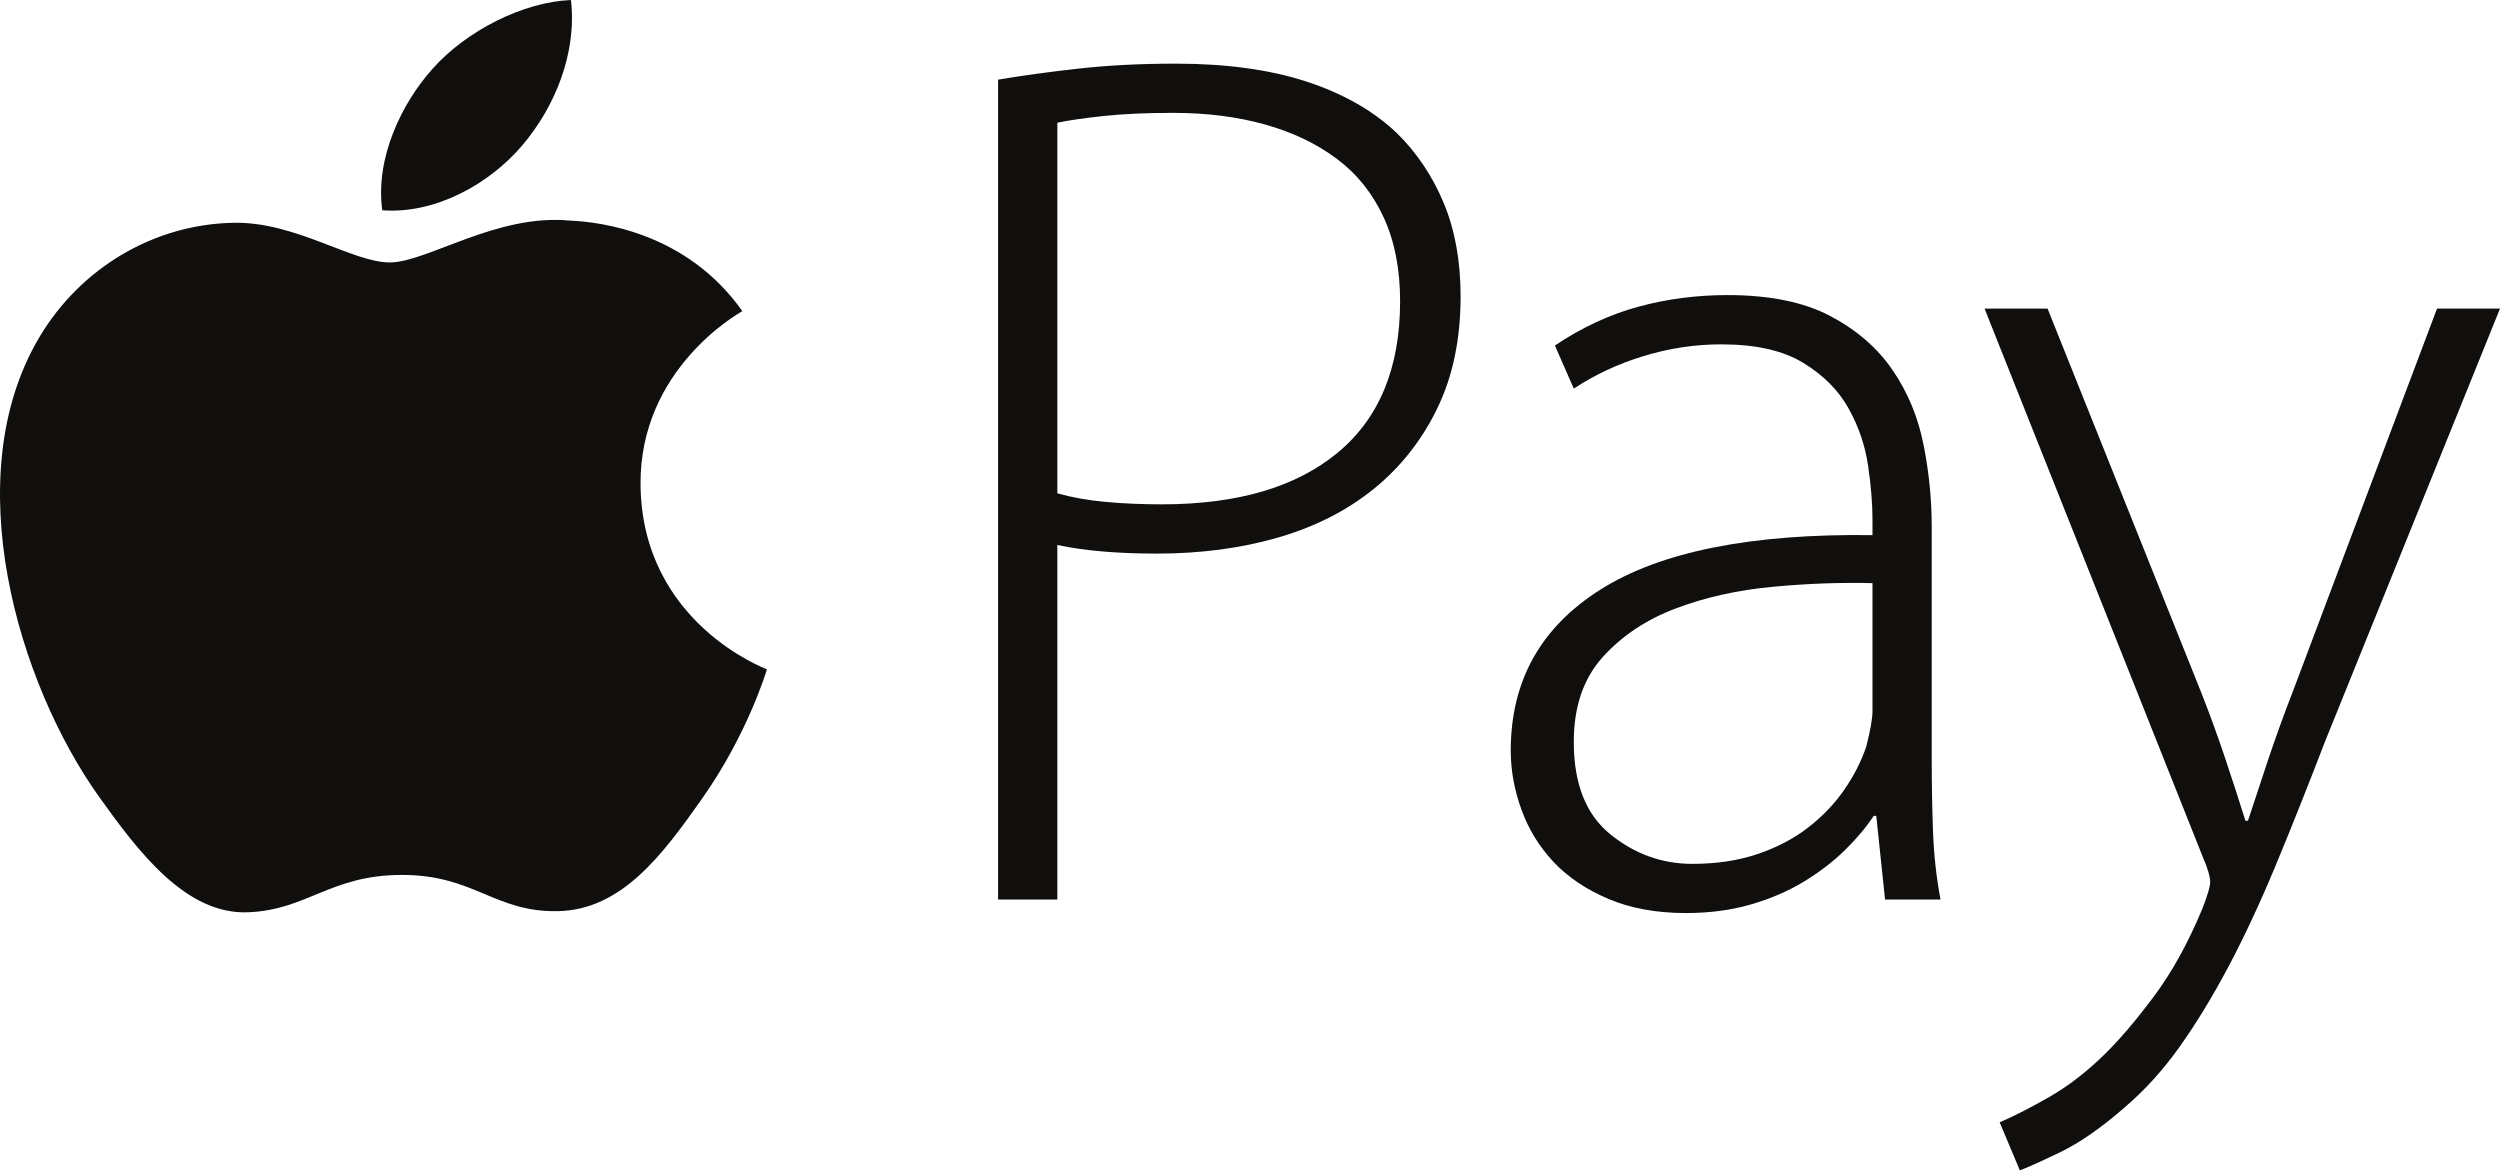
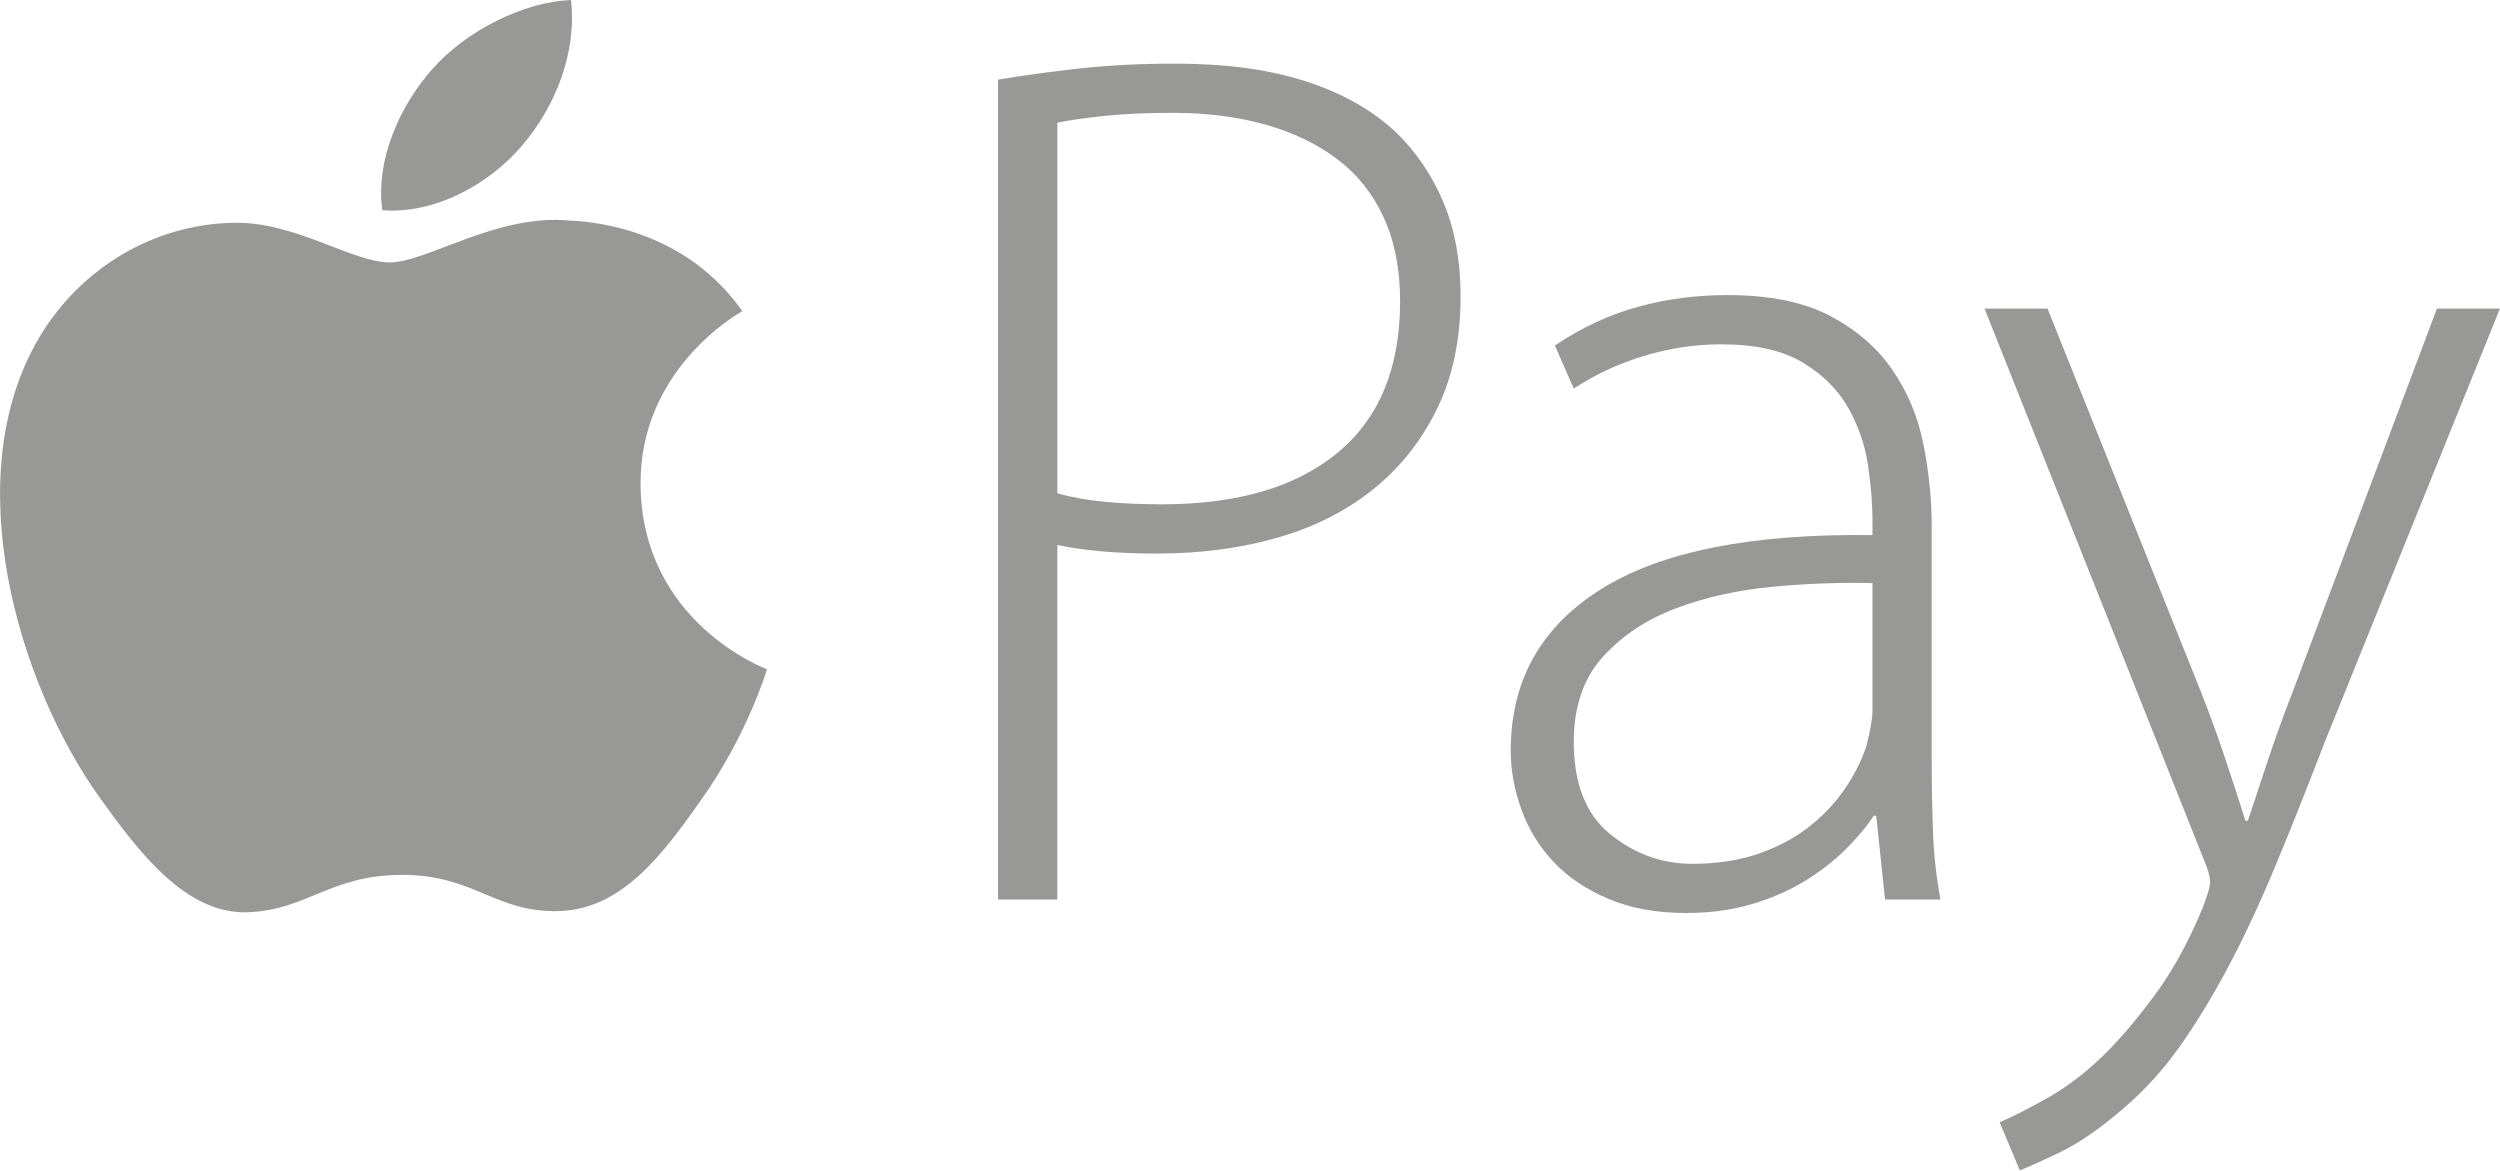
- <svg xmlns="http://www.w3.org/2000/svg" id="svg2" version="1.1" xml:space="preserve" width="132.391" height="61.978" viewBox="0 0 132.391 61.977">
-   <defs id="defs6" />
-   <g id="g10" transform="matrix(1.25,0,0,-1.25,-27.43397,539.5225)">
-     <g id="g3388">
-       <path d="m 44.062,425.447 c 1.393,1.633 2.331,3.908 2.075,6.171 -2.009,-0.078 -4.438,-1.297 -5.878,-2.929 -1.291,-1.446 -2.422,-3.761 -2.117,-5.979 2.239,-0.168 4.526,1.102 5.92,2.737 m 5.021,-14.363 c 0.056,-5.85 5.298,-7.796 5.356,-7.821 -0.044,-0.137 -0.838,-2.774 -2.761,-5.497 -1.663,-2.355 -3.389,-4.701 -6.109,-4.749 -2.672,-0.048 -3.531,1.535 -6.586,1.535 -3.054,0 -4.009,-1.487 -6.538,-1.583 -2.625,-0.096 -4.623,2.546 -6.3,4.892 -3.426,4.799 -6.045,13.56 -2.529,19.474 1.747,2.937 4.869,4.797 8.257,4.845 2.577,0.047 5.01,-1.68 6.586,-1.68 1.575,0 4.531,2.077 7.639,1.772 1.301,-0.052 4.953,-0.509 7.298,-3.834 -0.189,-0.113 -4.358,-2.464 -4.312,-7.354" style="fill:#100f0d;fill-opacity:1;fill-rule:nonzero;stroke:none" id="path38" />
-       <path d="m 66.741,410.72 c 0.605,-0.173 1.281,-0.294 2.029,-0.364 0.747,-0.069 1.548,-0.104 2.402,-0.104 3.203,0 5.686,0.73 7.448,2.19 1.762,1.46 2.643,3.598 2.643,6.414 0,1.356 -0.231,2.539 -0.694,3.547 -0.463,1.009 -1.121,1.835 -1.975,2.477 -0.854,0.643 -1.868,1.13 -3.043,1.461 -1.175,0.33 -2.474,0.496 -3.898,0.496 -1.138,0 -2.117,-0.044 -2.936,-0.131 -0.819,-0.087 -1.477,-0.183 -1.975,-0.286 l 0,-15.7 z m -2.511,17.524 c 1.033,0.174 2.172,0.33 3.418,0.469 1.245,0.139 2.616,0.209 4.112,0.209 2.135,0 3.978,-0.252 5.526,-0.756 1.548,-0.504 2.821,-1.226 3.817,-2.165 0.855,-0.834 1.523,-1.825 2.003,-2.972 0.48,-1.148 0.72,-2.469 0.72,-3.964 0,-1.808 -0.329,-3.39 -0.988,-4.747 -0.658,-1.355 -1.557,-2.494 -2.696,-3.415 -1.139,-0.921 -2.492,-1.608 -4.058,-2.06 -1.566,-0.452 -3.275,-0.678 -5.126,-0.678 -1.673,0 -3.079,0.122 -4.217,0.365 l 0,-15.021 -2.511,0 0,34.735" style="fill:#100f0d;fill-opacity:1;fill-rule:nonzero;stroke:none" id="path40" />
-       <path d="m 101.275,406.913 c -1.353,0.035 -2.768,-0.017 -4.245,-0.156 -1.477,-0.139 -2.838,-0.444 -4.084,-0.913 -1.246,-0.47 -2.279,-1.156 -3.097,-2.06 -0.818,-0.905 -1.228,-2.104 -1.228,-3.599 0,-1.773 0.516,-3.077 1.548,-3.912 1.032,-0.834 2.189,-1.252 3.47,-1.252 1.032,0 1.958,0.14 2.776,0.418 0.819,0.279 1.53,0.653 2.136,1.122 0.605,0.469 1.112,0.999 1.522,1.59 0.409,0.591 0.721,1.199 0.935,1.825 0.178,0.696 0.267,1.201 0.267,1.514 l 0,5.423 z m 2.51,-7.457 c 0,-1.009 0.017,-2.018 0.053,-3.026 0.035,-1.008 0.142,-1.982 0.32,-2.921 l -2.35,0 -0.373,3.546 -0.107,0 c -0.321,-0.486 -0.73,-0.973 -1.228,-1.46 -0.498,-0.486 -1.077,-0.929 -1.735,-1.329 -0.658,-0.4 -1.406,-0.722 -2.243,-0.965 -0.837,-0.243 -1.754,-0.364 -2.75,-0.364 -1.246,0 -2.341,0.199 -3.284,0.599 -0.943,0.399 -1.718,0.921 -2.323,1.564 -0.605,0.644 -1.059,1.383 -1.361,2.217 -0.303,0.834 -0.454,1.668 -0.454,2.503 0,2.955 1.273,5.233 3.818,6.832 2.545,1.6 6.381,2.365 11.507,2.295 l 0,0.678 c 0,0.661 -0.062,1.417 -0.187,2.27 -0.125,0.851 -0.401,1.66 -0.828,2.425 -0.426,0.764 -1.067,1.407 -1.922,1.928 -0.854,0.522 -2.011,0.782 -3.471,0.782 -1.102,0 -2.196,-0.164 -3.282,-0.494 -1.086,-0.331 -2.074,-0.791 -2.963,-1.382 l -0.802,1.826 c 1.139,0.764 2.314,1.311 3.524,1.641 1.21,0.331 2.474,0.496 3.79,0.496 1.78,0 3.231,-0.295 4.352,-0.886 1.121,-0.592 2.002,-1.356 2.643,-2.295 0.641,-0.938 1.077,-1.99 1.309,-3.155 0.231,-1.165 0.347,-2.321 0.347,-3.468 l 0,-9.857" style="fill:#100f0d;fill-opacity:1;fill-rule:nonzero;stroke:none" id="path42" />
-       <path d="m 108.693,418.544 6.513,-16.273 c 0.356,-0.903 0.695,-1.833 1.015,-2.79 0.321,-0.956 0.605,-1.834 0.854,-2.634 l 0.107,0 c 0.249,0.765 0.534,1.626 0.854,2.582 0.321,0.956 0.676,1.939 1.068,2.948 l 6.087,16.167 2.669,0 -7.42,-18.359 c -0.749,-1.947 -1.452,-3.712 -2.11,-5.294 -0.659,-1.582 -1.326,-3.007 -2.002,-4.277 -0.676,-1.269 -1.362,-2.39 -2.056,-3.364 -0.694,-0.973 -1.468,-1.825 -2.323,-2.555 -0.996,-0.869 -1.913,-1.504 -2.749,-1.904 -0.836,-0.4 -1.397,-0.652 -1.682,-0.755 l -0.855,2.034 c 0.641,0.278 1.353,0.643 2.136,1.094 0.783,0.453 1.549,1.044 2.296,1.774 0.641,0.626 1.344,1.451 2.109,2.477 0.766,1.026 1.451,2.269 2.056,3.73 0.214,0.556 0.321,0.921 0.321,1.095 0,0.243 -0.107,0.608 -0.321,1.095 l -9.237,23.209 2.67,0" style="fill:#100f0d;fill-opacity:1;fill-rule:nonzero;stroke:none" id="path44" />
+ <svg xmlns="http://www.w3.org/2000/svg" width="37.364mm" height="17.491mm" viewBox="0 0 132.391 61.978" id="svg3489" version="1.1">
+   <defs id="defs3491" />
+   <g id="layer1" transform="translate(-233.8045,-181.3734)">
+     <g transform="matrix(1.25,0,0,-1.25,206.3705,720.8959)" id="g3388" style="fill:#989997;fill-opacity:1">
+       <path d="m 44.062,425.447 c 1.393,1.633 2.331,3.908 2.075,6.171 -2.009,-0.078 -4.438,-1.297 -5.878,-2.929 -1.291,-1.446 -2.422,-3.761 -2.117,-5.979 2.239,-0.168 4.526,1.102 5.92,2.737 m 5.021,-14.363 c 0.056,-5.85 5.298,-7.796 5.356,-7.821 -0.044,-0.137 -0.838,-2.774 -2.761,-5.497 -1.663,-2.355 -3.389,-4.701 -6.109,-4.749 -2.672,-0.048 -3.531,1.535 -6.586,1.535 -3.054,0 -4.009,-1.487 -6.538,-1.583 -2.625,-0.096 -4.623,2.546 -6.3,4.892 -3.426,4.799 -6.045,13.56 -2.529,19.474 1.747,2.937 4.869,4.797 8.257,4.845 2.577,0.047 5.01,-1.68 6.586,-1.68 1.575,0 4.531,2.077 7.639,1.772 1.301,-0.052 4.953,-0.509 7.298,-3.834 -0.189,-0.113 -4.358,-2.464 -4.312,-7.354" style="fill:#989997;fill-opacity:1;fill-rule:nonzero;stroke:none" id="path38" />
+       <path d="m 66.741,410.72 c 0.605,-0.173 1.281,-0.294 2.029,-0.364 0.747,-0.069 1.548,-0.104 2.402,-0.104 3.203,0 5.686,0.73 7.448,2.19 1.762,1.46 2.643,3.598 2.643,6.414 0,1.356 -0.231,2.539 -0.694,3.547 -0.463,1.009 -1.121,1.835 -1.975,2.477 -0.854,0.643 -1.868,1.13 -3.043,1.461 -1.175,0.33 -2.474,0.496 -3.898,0.496 -1.138,0 -2.117,-0.044 -2.936,-0.131 -0.819,-0.087 -1.477,-0.183 -1.975,-0.286 l 0,-15.7 z m -2.511,17.524 c 1.033,0.174 2.172,0.33 3.418,0.469 1.245,0.139 2.616,0.209 4.112,0.209 2.135,0 3.978,-0.252 5.526,-0.756 1.548,-0.504 2.821,-1.226 3.817,-2.165 0.855,-0.834 1.523,-1.825 2.003,-2.972 0.48,-1.148 0.72,-2.469 0.72,-3.964 0,-1.808 -0.329,-3.39 -0.988,-4.747 -0.658,-1.355 -1.557,-2.494 -2.696,-3.415 -1.139,-0.921 -2.492,-1.608 -4.058,-2.06 -1.566,-0.452 -3.275,-0.678 -5.126,-0.678 -1.673,0 -3.079,0.122 -4.217,0.365 l 0,-15.021 -2.511,0 0,34.735" style="fill:#989997;fill-opacity:1;fill-rule:nonzero;stroke:none" id="path40" />
+       <path d="m 101.275,406.913 c -1.353,0.035 -2.768,-0.017 -4.245,-0.156 -1.477,-0.139 -2.838,-0.444 -4.084,-0.913 -1.246,-0.47 -2.279,-1.156 -3.097,-2.06 -0.818,-0.905 -1.228,-2.104 -1.228,-3.599 0,-1.773 0.516,-3.077 1.548,-3.912 1.032,-0.834 2.189,-1.252 3.47,-1.252 1.032,0 1.958,0.14 2.776,0.418 0.819,0.279 1.53,0.653 2.136,1.122 0.605,0.469 1.112,0.999 1.522,1.59 0.409,0.591 0.721,1.199 0.935,1.825 0.178,0.696 0.267,1.201 0.267,1.514 l 0,5.423 z m 2.51,-7.457 c 0,-1.009 0.017,-2.018 0.053,-3.026 0.035,-1.008 0.142,-1.982 0.32,-2.921 l -2.35,0 -0.373,3.546 -0.107,0 c -0.321,-0.486 -0.73,-0.973 -1.228,-1.46 -0.498,-0.486 -1.077,-0.929 -1.735,-1.329 -0.658,-0.4 -1.406,-0.722 -2.243,-0.965 -0.837,-0.243 -1.754,-0.364 -2.75,-0.364 -1.246,0 -2.341,0.199 -3.284,0.599 -0.943,0.399 -1.718,0.921 -2.323,1.564 -0.605,0.644 -1.059,1.383 -1.361,2.217 -0.303,0.834 -0.454,1.668 -0.454,2.503 0,2.955 1.273,5.233 3.818,6.832 2.545,1.6 6.381,2.365 11.507,2.295 l 0,0.678 c 0,0.661 -0.062,1.417 -0.187,2.27 -0.125,0.851 -0.401,1.66 -0.828,2.425 -0.426,0.764 -1.067,1.407 -1.922,1.928 -0.854,0.522 -2.011,0.782 -3.471,0.782 -1.102,0 -2.196,-0.164 -3.282,-0.494 -1.086,-0.331 -2.074,-0.791 -2.963,-1.382 l -0.802,1.826 c 1.139,0.764 2.314,1.311 3.524,1.641 1.21,0.331 2.474,0.496 3.79,0.496 1.78,0 3.231,-0.295 4.352,-0.886 1.121,-0.592 2.002,-1.356 2.643,-2.295 0.641,-0.938 1.077,-1.99 1.309,-3.155 0.231,-1.165 0.347,-2.321 0.347,-3.468 l 0,-9.857" style="fill:#989997;fill-opacity:1;fill-rule:nonzero;stroke:none" id="path42" />
+       <path d="m 108.693,418.544 6.513,-16.273 c 0.356,-0.903 0.695,-1.833 1.015,-2.79 0.321,-0.956 0.605,-1.834 0.854,-2.634 l 0.107,0 c 0.249,0.765 0.534,1.626 0.854,2.582 0.321,0.956 0.676,1.939 1.068,2.948 l 6.087,16.167 2.669,0 -7.42,-18.359 c -0.749,-1.947 -1.452,-3.712 -2.11,-5.294 -0.659,-1.582 -1.326,-3.007 -2.002,-4.277 -0.676,-1.269 -1.362,-2.39 -2.056,-3.364 -0.694,-0.973 -1.468,-1.825 -2.323,-2.555 -0.996,-0.869 -1.913,-1.504 -2.749,-1.904 -0.836,-0.4 -1.397,-0.652 -1.682,-0.755 l -0.855,2.034 c 0.641,0.278 1.353,0.643 2.136,1.094 0.783,0.453 1.549,1.044 2.296,1.774 0.641,0.626 1.344,1.451 2.109,2.477 0.766,1.026 1.451,2.269 2.056,3.73 0.214,0.556 0.321,0.921 0.321,1.095 0,0.243 -0.107,0.608 -0.321,1.095 l -9.237,23.209 2.67,0" style="fill:#989997;fill-opacity:1;fill-rule:nonzero;stroke:none" id="path44" />
    </g>
  </g>
</svg>
